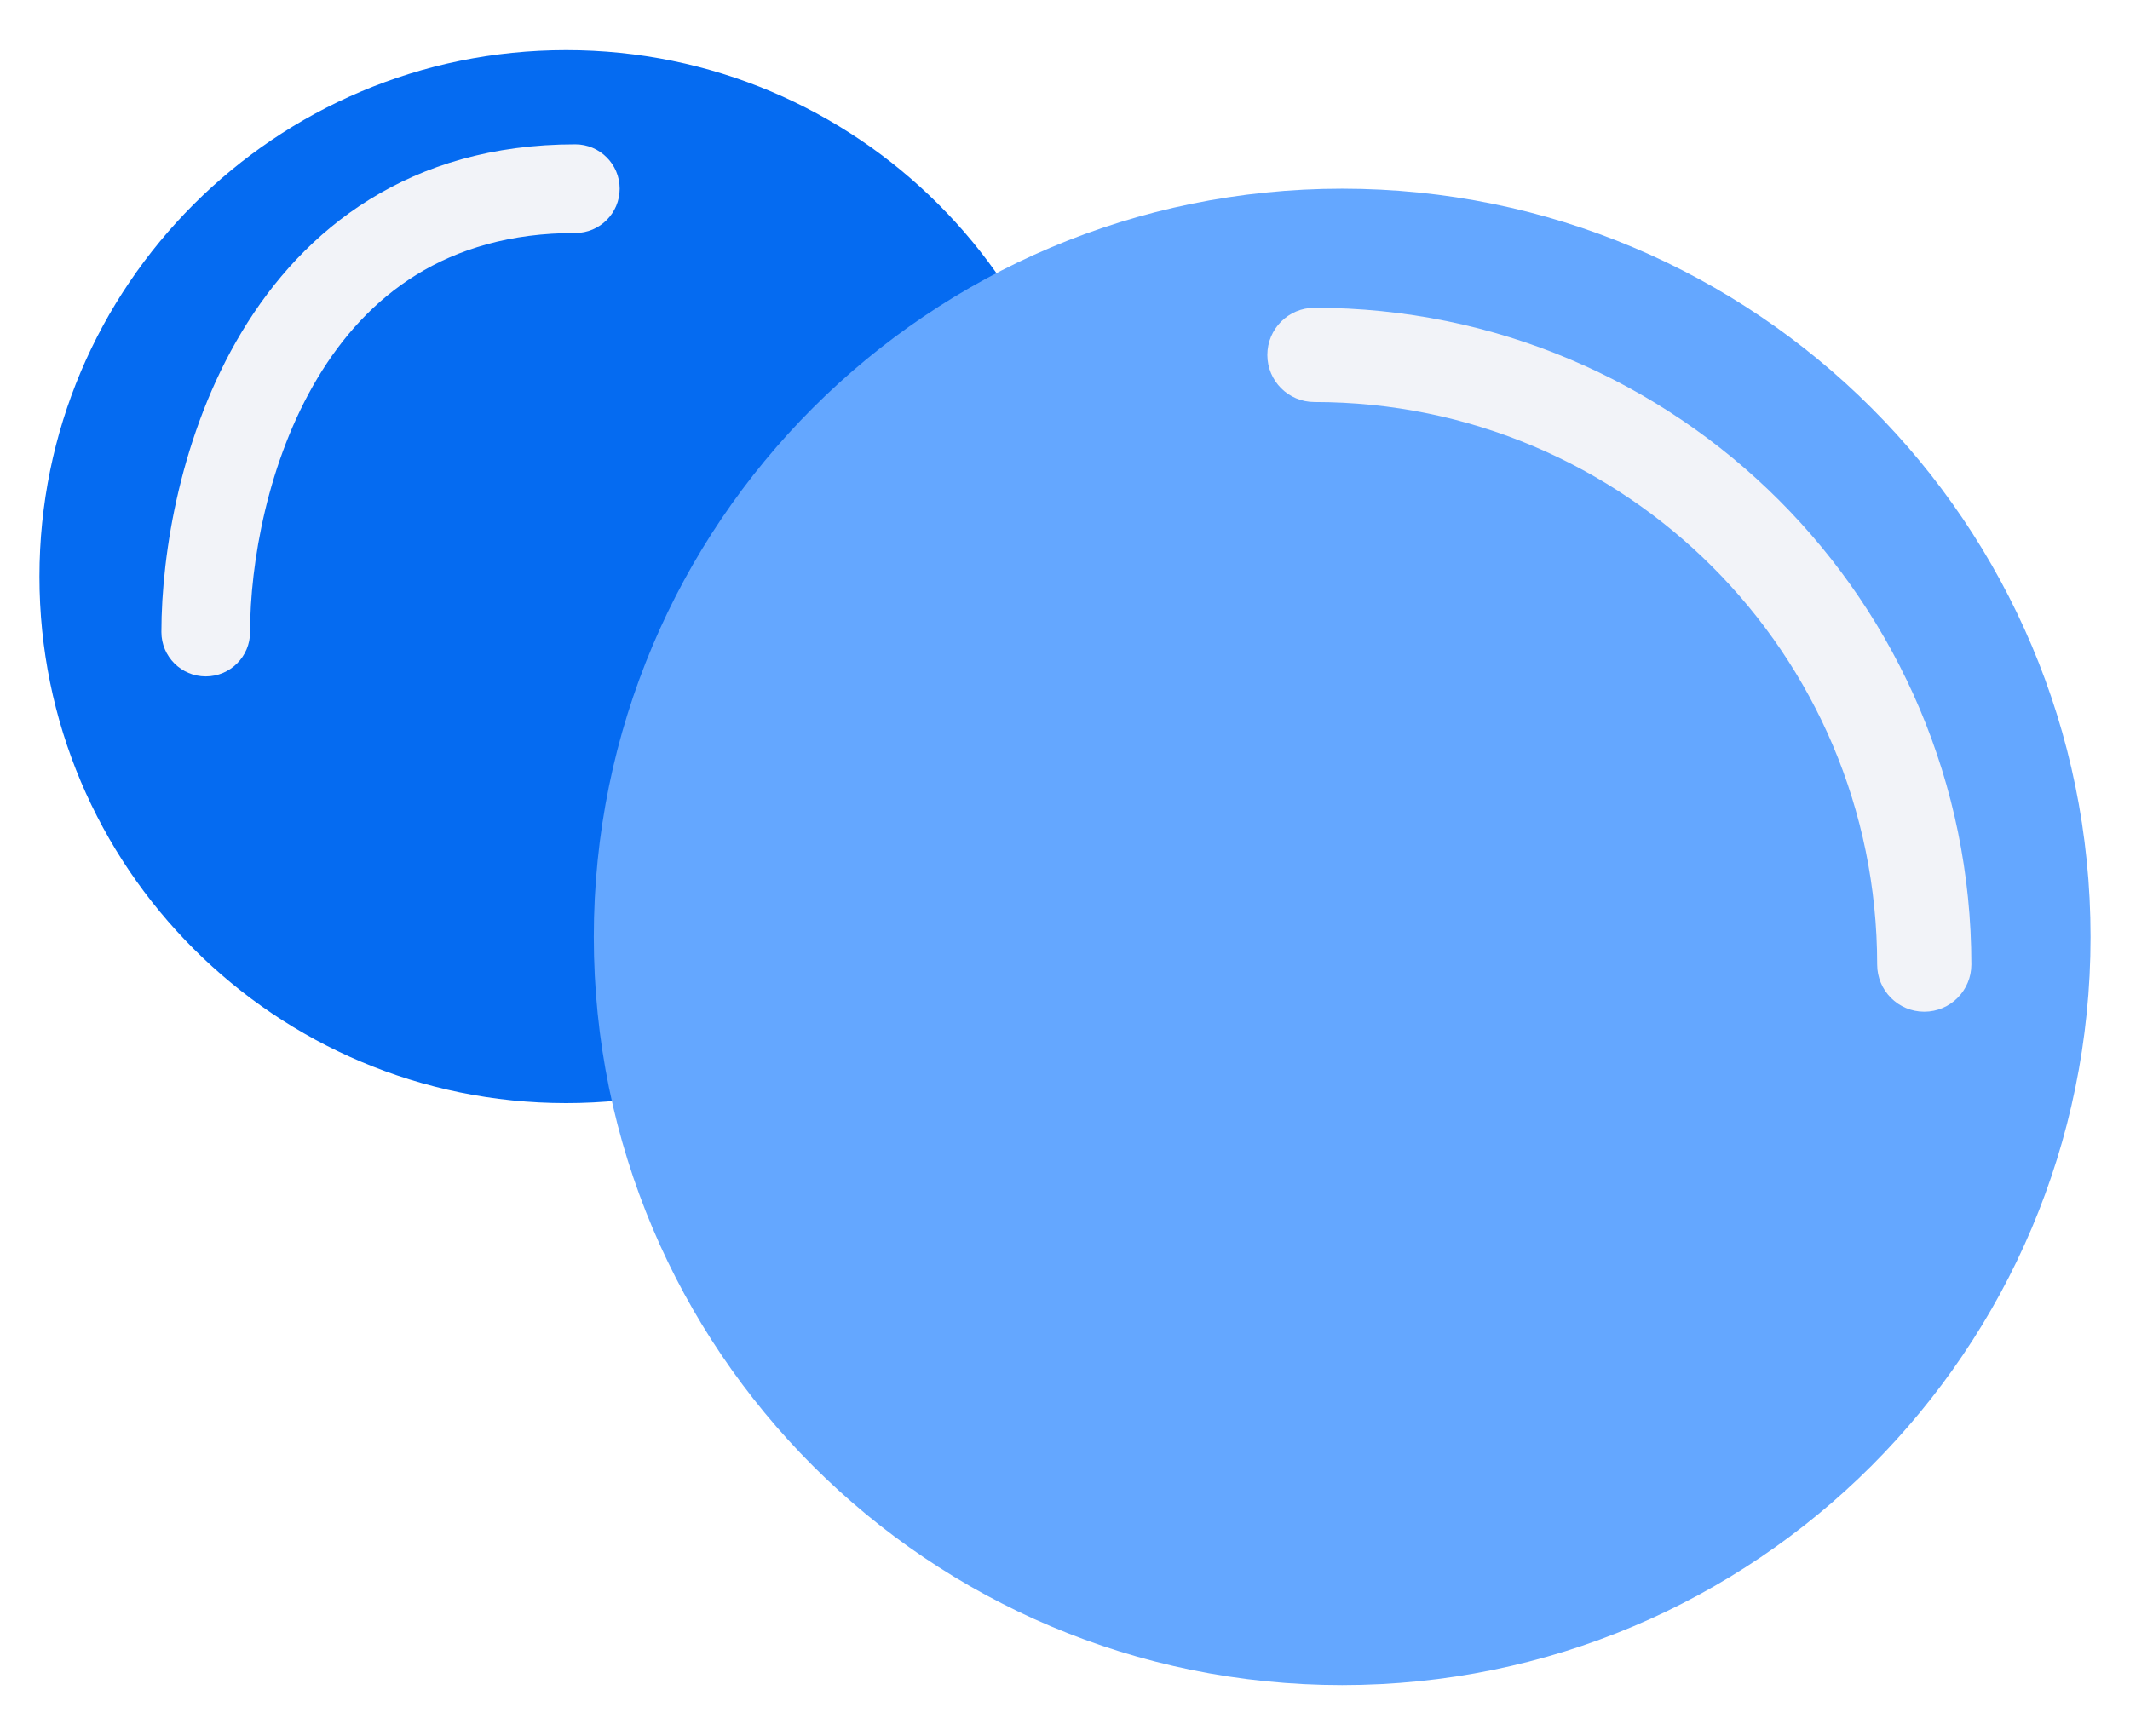
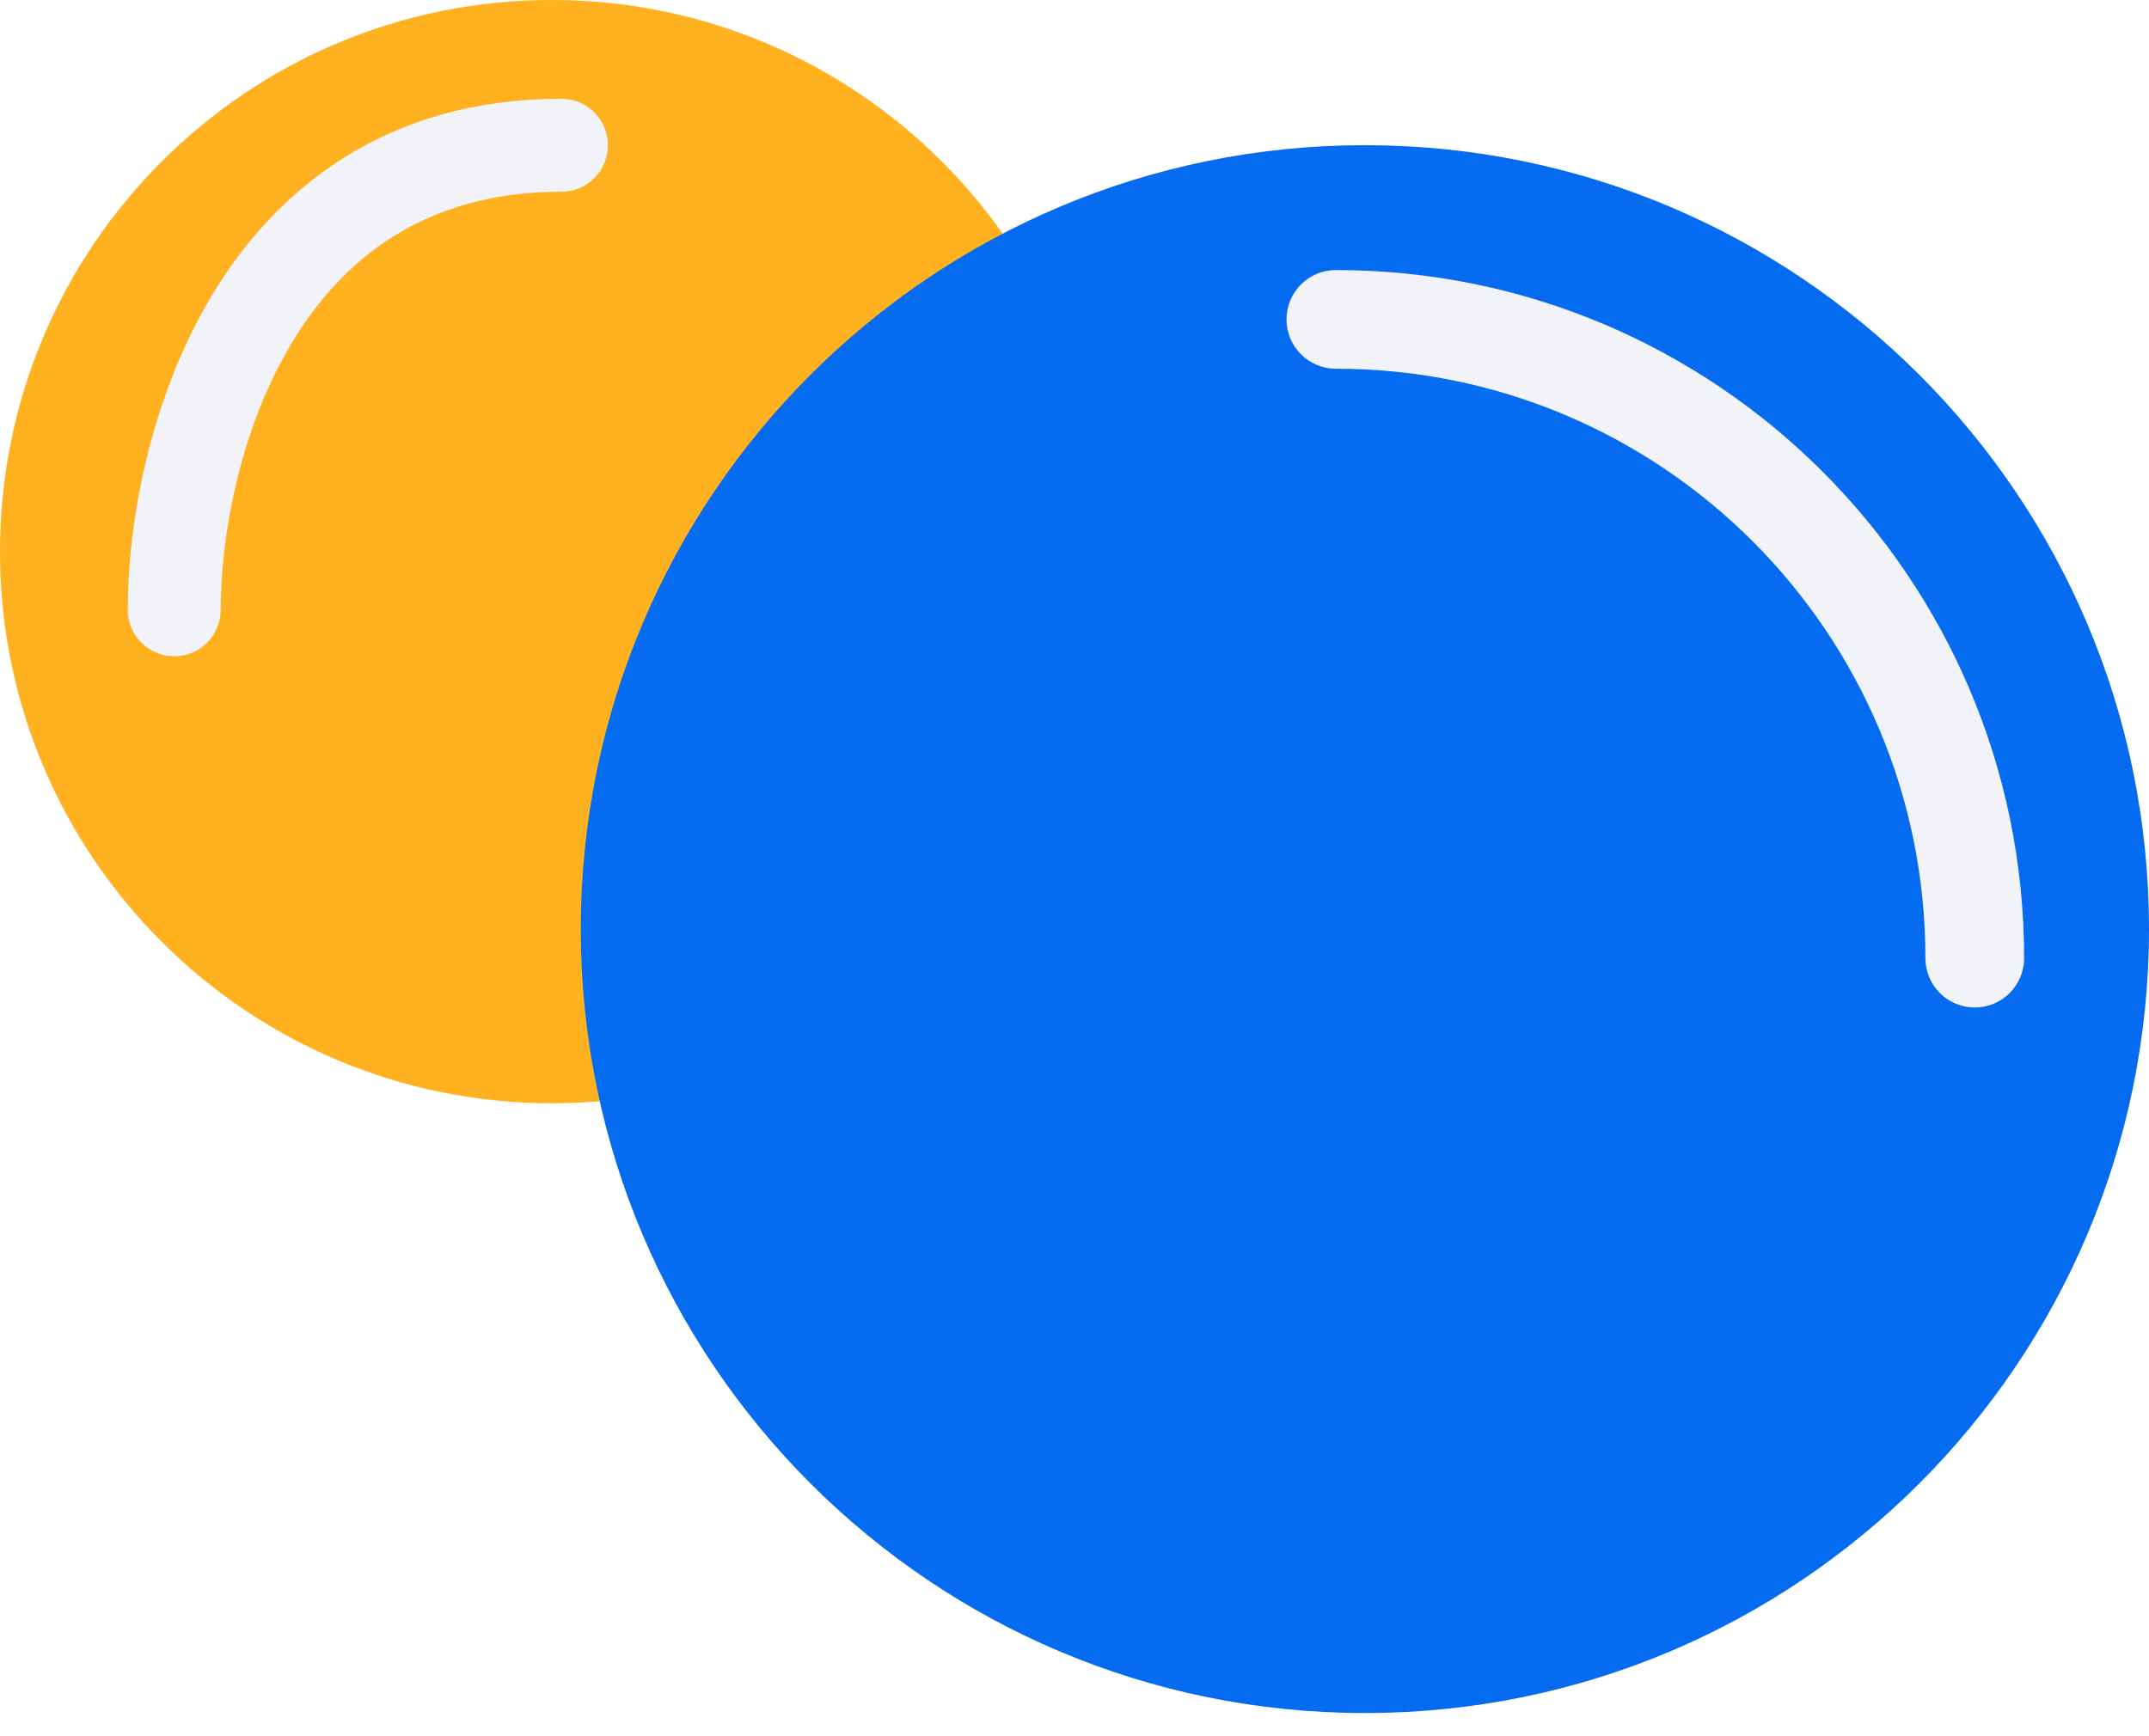
- <svg xmlns="http://www.w3.org/2000/svg" width="27" height="22" viewBox="0 0 27 22" fill="none">
-   <path d="M13.851 7.311C13.851 10.997 10.863 13.986 7.176 13.986C3.489 13.986 0.5 10.997 0.5 7.311C0.5 3.624 3.489 0.635 7.176 0.635C10.863 0.635 13.851 3.624 13.851 7.311Z" fill="#056BF1" />
-   <path d="M26.5 11.879C26.5 17.118 22.253 21.365 17.013 21.365C11.774 21.365 7.527 17.118 7.527 11.879C7.527 6.639 11.774 2.392 17.013 2.392C22.253 2.392 26.5 6.639 26.5 11.879Z" fill="#64A7FF" />
-   <path fill-rule="evenodd" clip-rule="evenodd" d="M16.065 4.5C16.065 4.17 16.332 3.902 16.662 3.902C21.261 3.902 24.989 7.631 24.989 12.229C24.989 12.559 24.722 12.827 24.392 12.827C24.062 12.827 23.795 12.559 23.795 12.229C23.795 8.29 20.601 5.097 16.662 5.097C16.332 5.097 16.065 4.83 16.065 4.5Z" fill="#F2F3F8" />
-   <path fill-rule="evenodd" clip-rule="evenodd" d="M4.027 4.79C3.39 5.851 3.17 7.149 3.17 8.014C3.17 8.324 2.919 8.576 2.608 8.576C2.298 8.576 2.046 8.324 2.046 8.014C2.046 7.005 2.294 5.492 3.063 4.211C3.849 2.901 5.189 1.83 7.293 1.83C7.603 1.83 7.855 2.082 7.855 2.392C7.855 2.703 7.603 2.954 7.293 2.954C5.649 2.954 4.646 3.758 4.027 4.79Z" fill="#F2F3F8" />
+ <svg xmlns="http://www.w3.org/2000/svg" width="26" height="21" viewBox="0 0 26 21" fill="none">
+   <path d="M13.351 6.676C13.351 10.363 10.363 13.351 6.676 13.351C2.989 13.351 0 10.363 0 6.676C0 2.989 2.989 0 6.676 0C10.363 0 13.351 2.989 13.351 6.676Z" fill="#FFB120" />
+   <path d="M26 11.244C26 16.483 21.753 20.73 16.513 20.73C11.274 20.73 7.027 16.483 7.027 11.244C7.027 6.005 11.274 1.757 16.513 1.757C21.753 1.757 26 6.005 26 11.244Z" fill="#056BF1" />
+   <path fill-rule="evenodd" clip-rule="evenodd" d="M15.565 3.865C15.565 3.535 15.832 3.268 16.162 3.268C20.761 3.268 24.489 6.996 24.489 11.595C24.489 11.925 24.222 12.192 23.892 12.192C23.562 12.192 23.295 11.925 23.295 11.595C23.295 7.656 20.101 4.462 16.162 4.462C15.832 4.462 15.565 4.195 15.565 3.865Z" fill="#F2F3F8" />
+   <path fill-rule="evenodd" clip-rule="evenodd" d="M3.527 4.155C2.89 5.216 2.67 6.514 2.67 7.379C2.67 7.69 2.419 7.941 2.108 7.941C1.798 7.941 1.546 7.69 1.546 7.379C1.546 6.371 1.794 4.858 2.563 3.576C3.349 2.266 4.689 1.195 6.793 1.195C7.103 1.195 7.355 1.447 7.355 1.757C7.355 2.068 7.103 2.32 6.793 2.32C5.149 2.32 4.146 3.123 3.527 4.155Z" fill="#F2F3F8" />
</svg>
